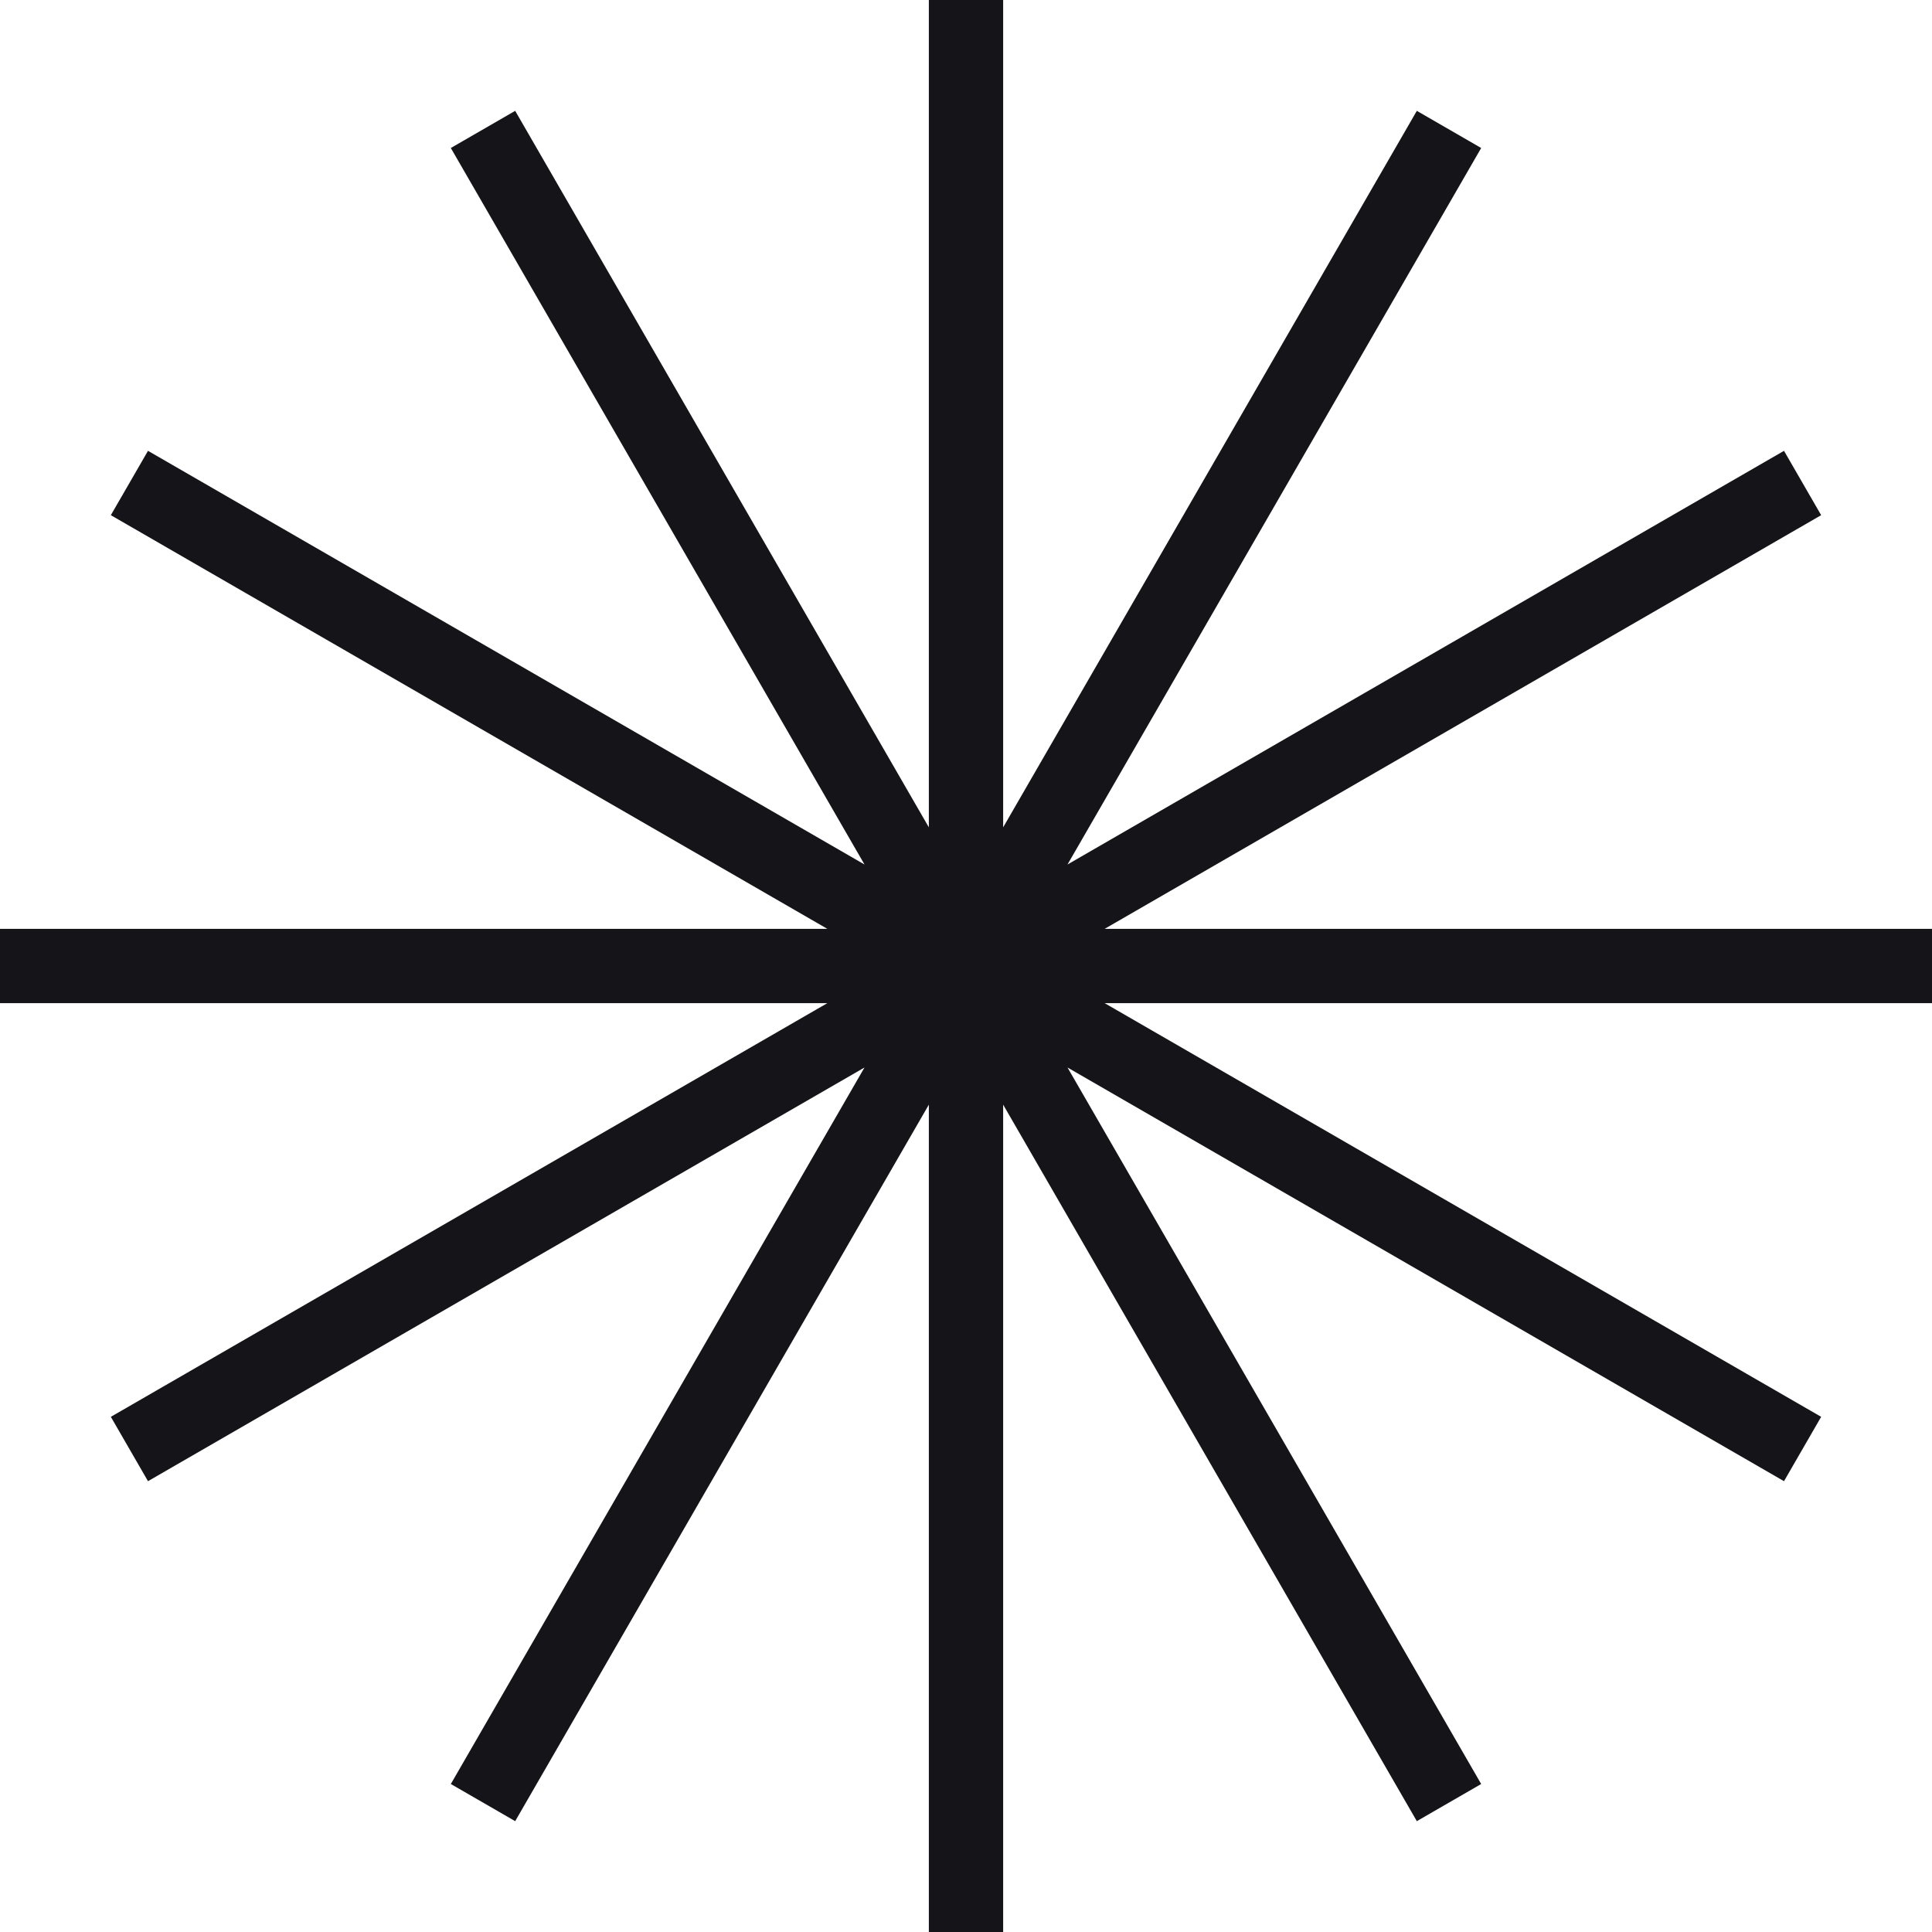
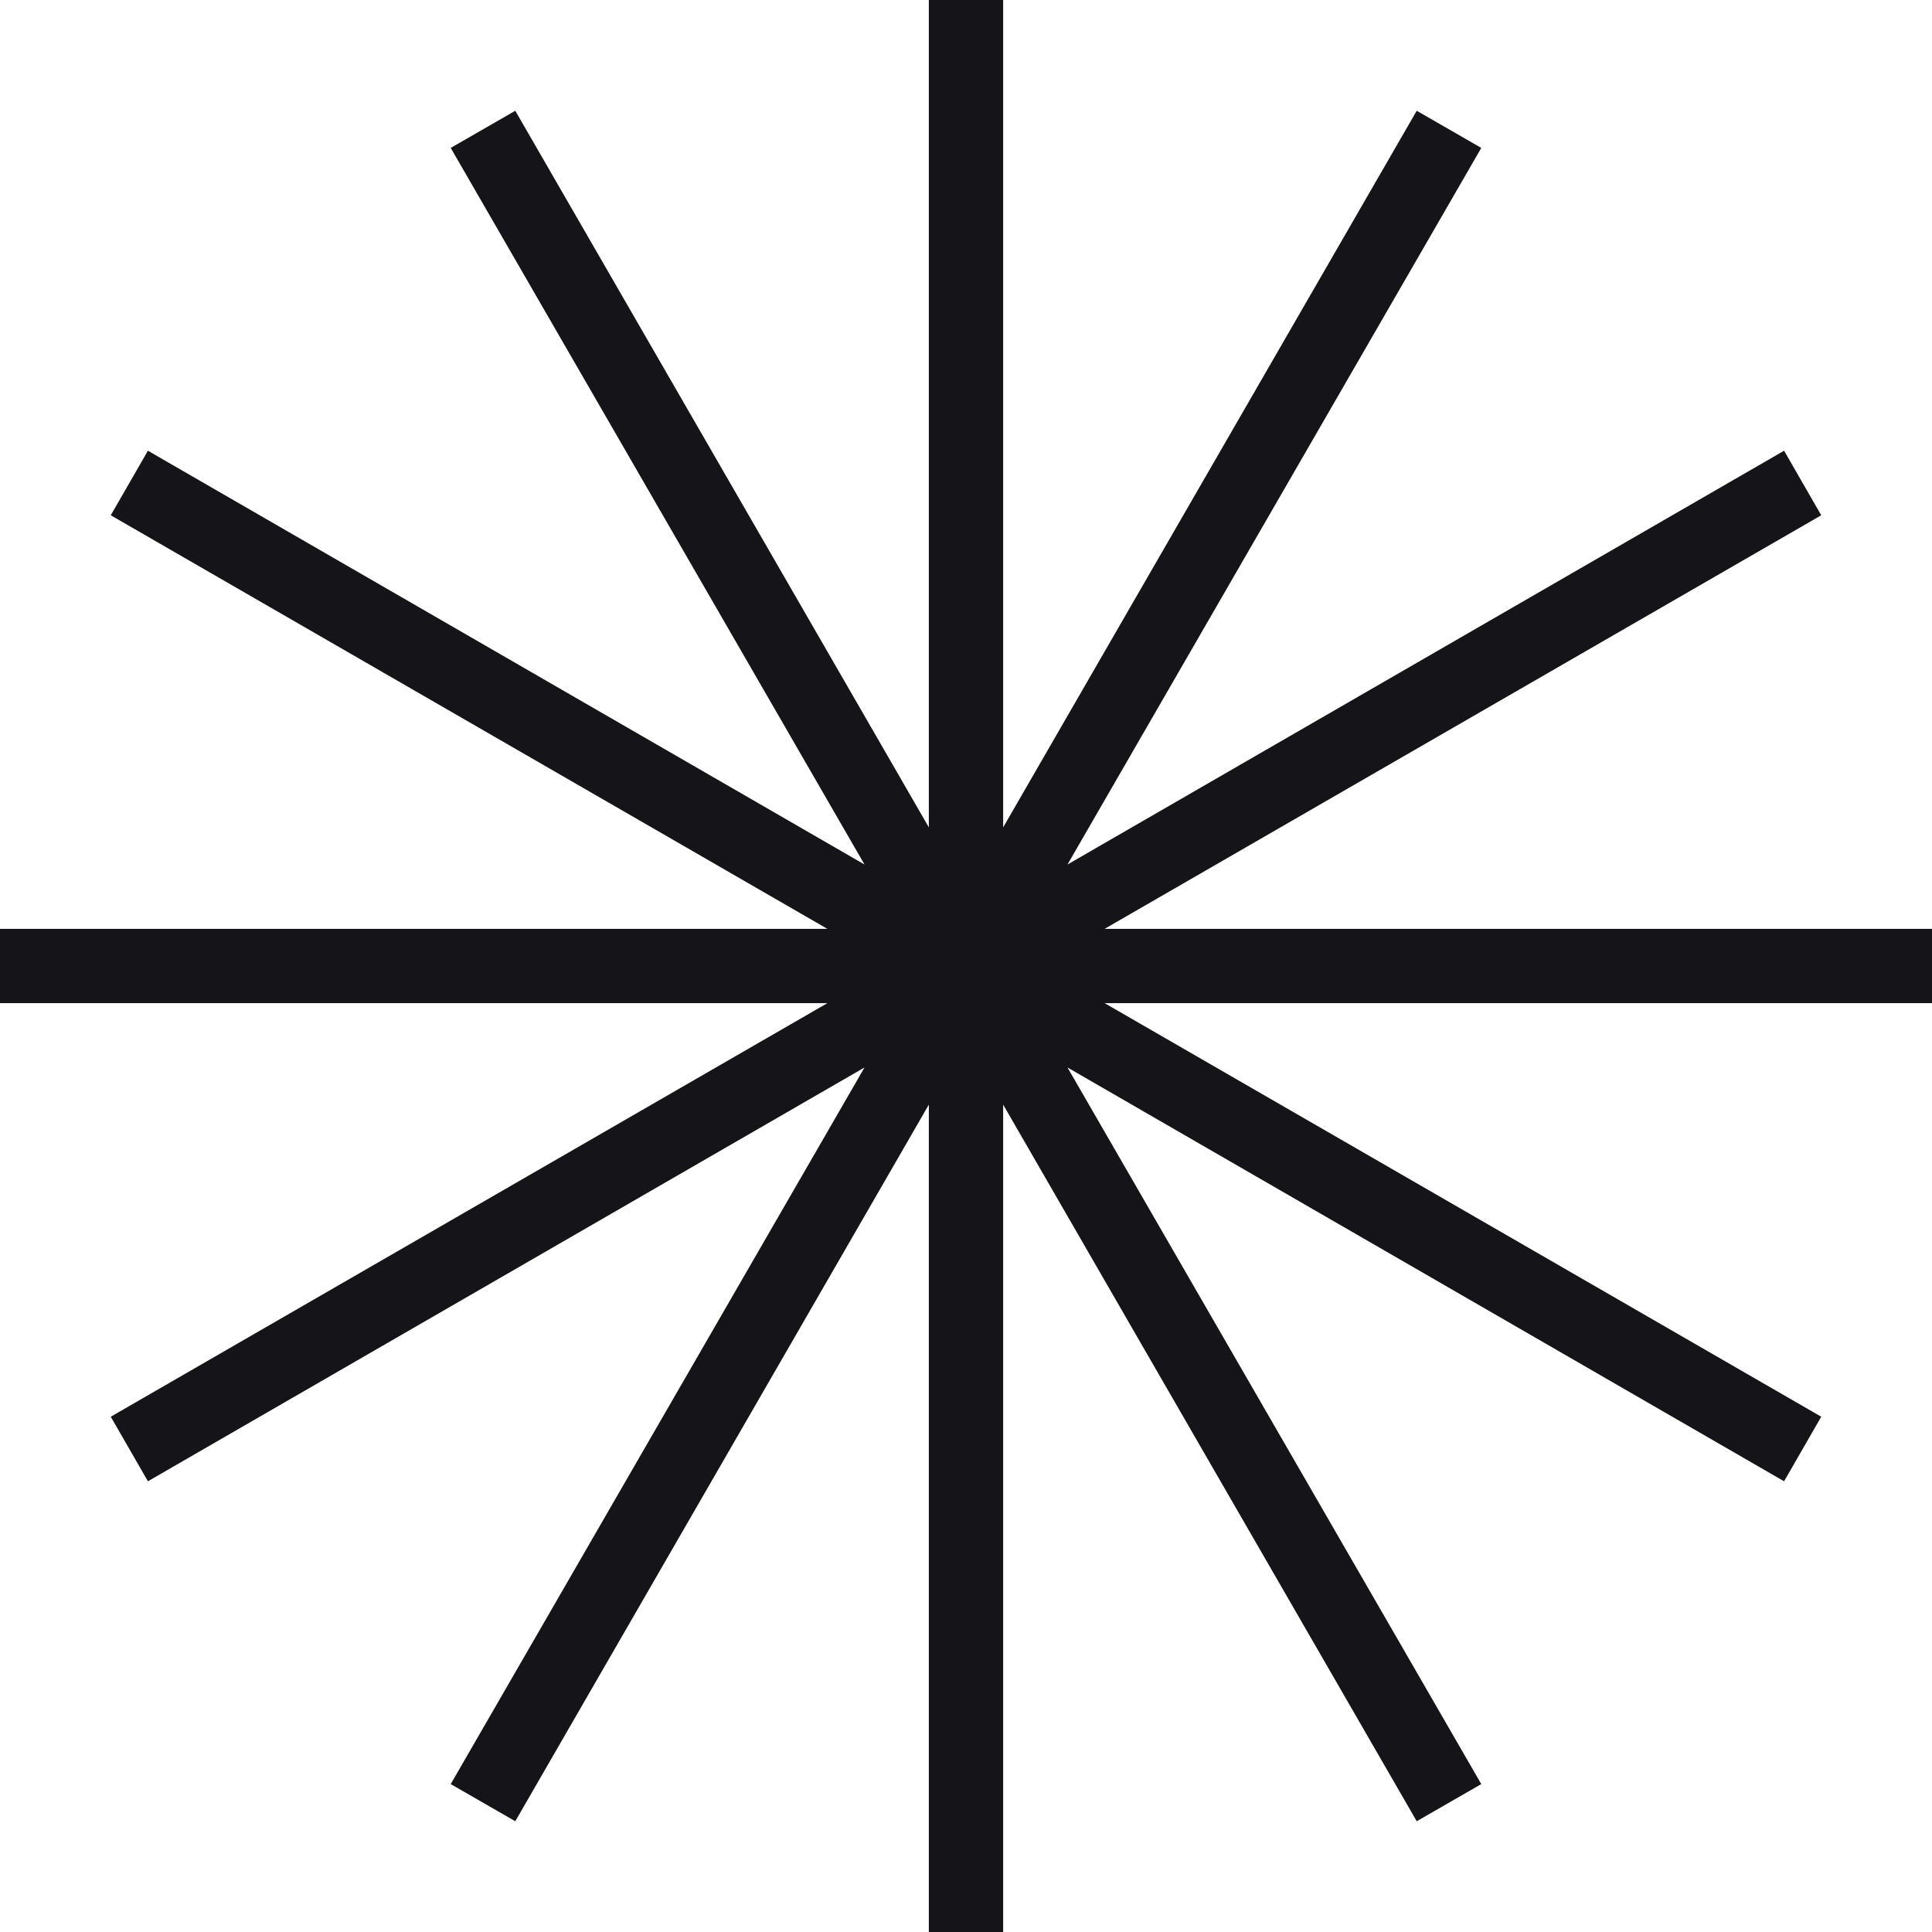
- <svg xmlns="http://www.w3.org/2000/svg" width="832" height="832" viewBox="0 0 832 832" fill="none">
-   <path d="M624 776.267L416 416M416 416L208 55.733M416 416L776.267 624.001M416 416L55.734 208.001M416 416L832 416.001M416 416L6.10352e-05 416.001M416 416L776.267 208.001M416 416L55.734 624.001M416 416L624.002 55.734M416 416L208.002 776.268M416 416L416.002 0M416 416L416.002 832" stroke="#151519" stroke-width="32" />
+ <svg xmlns="http://www.w3.org/2000/svg" id="Слой_1" x="0px" y="0px" viewBox="0 0 832 832" style="enable-background:new 0 0 832 832;" xml:space="preserve">
+   <style type="text/css"> .st0{fill:#151519;} </style>
+   <polygon class="st0" points="400,832 400,475.7 221.9,784.3 194.1,768.3 372.3,459.7 63.7,637.9 47.7,610.1 356.3,432 0,432 0,400 356.3,400 47.7,221.9 63.7,194.1 372.3,372.3 194.1,63.7 221.9,47.7 400,356.3 400,0 432,0 432,356.3 610.1,47.7 637.9,63.7 459.7,372.3 768.3,194.1 784.3,221.9 475.7,400 832,400 832,432 475.7,432 784.3,610.1 768.3,637.9 459.7,459.7 637.9,768.3 610.1,784.3 432,475.7 432,832 " />
</svg>
